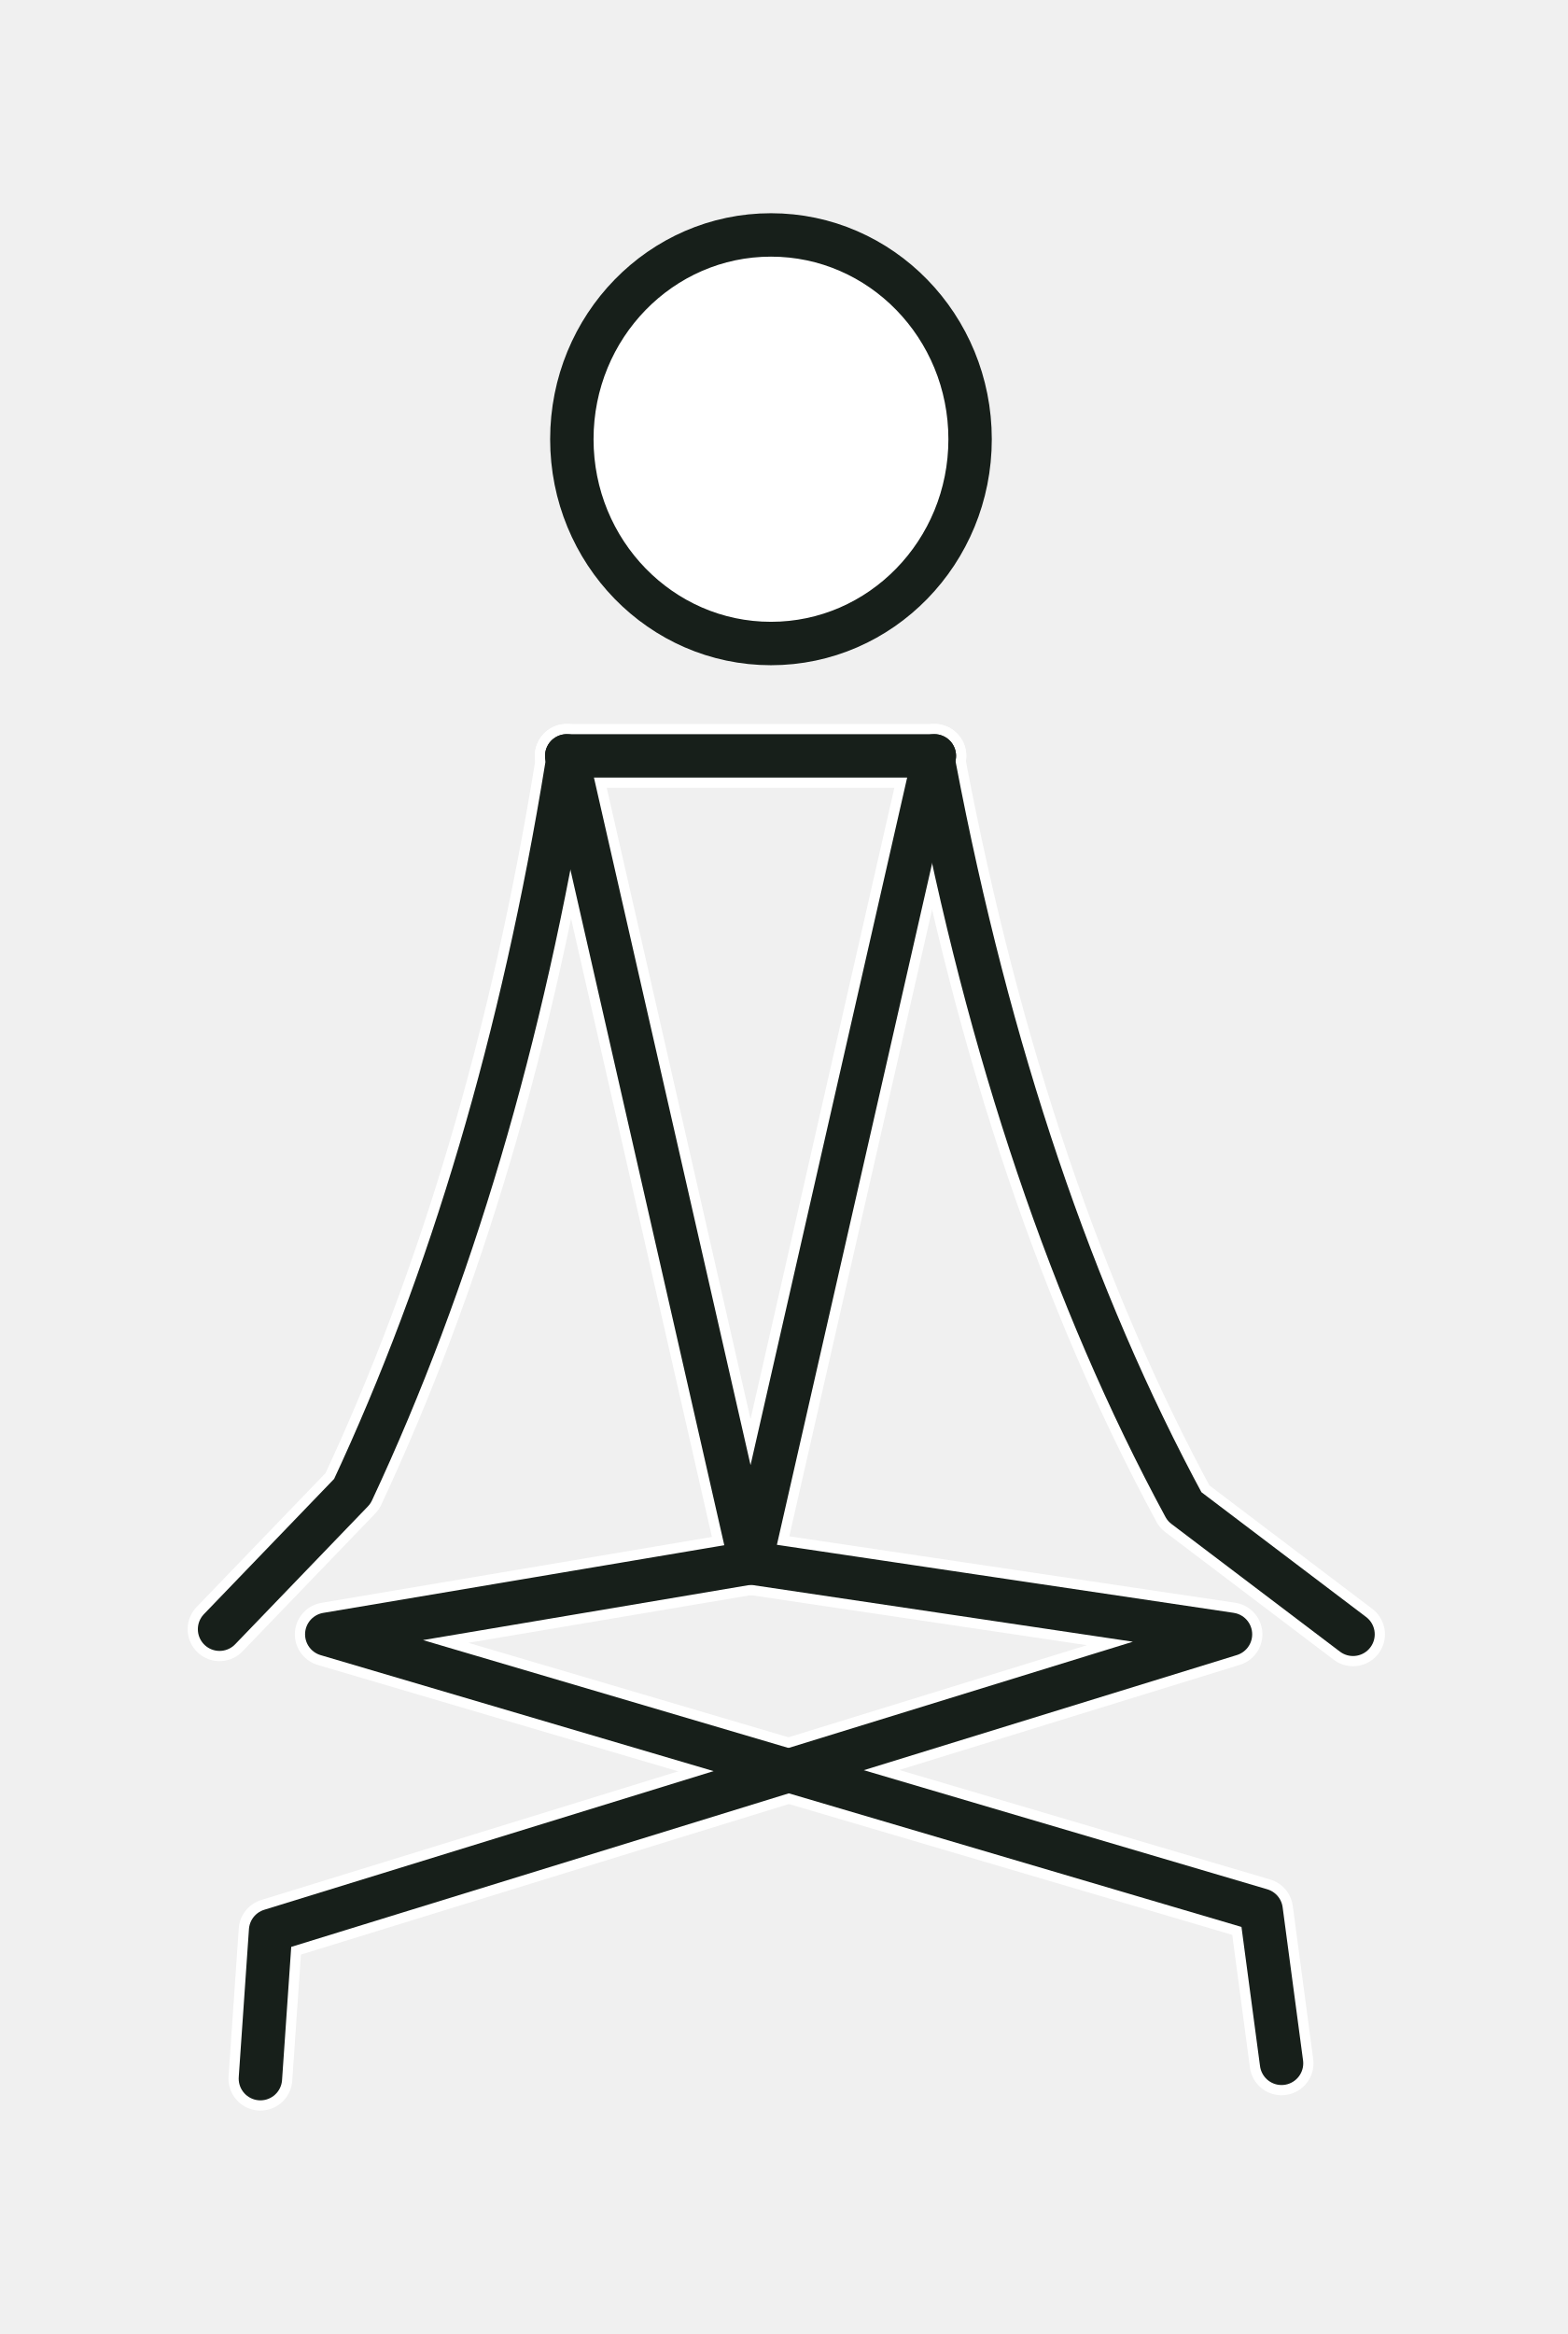
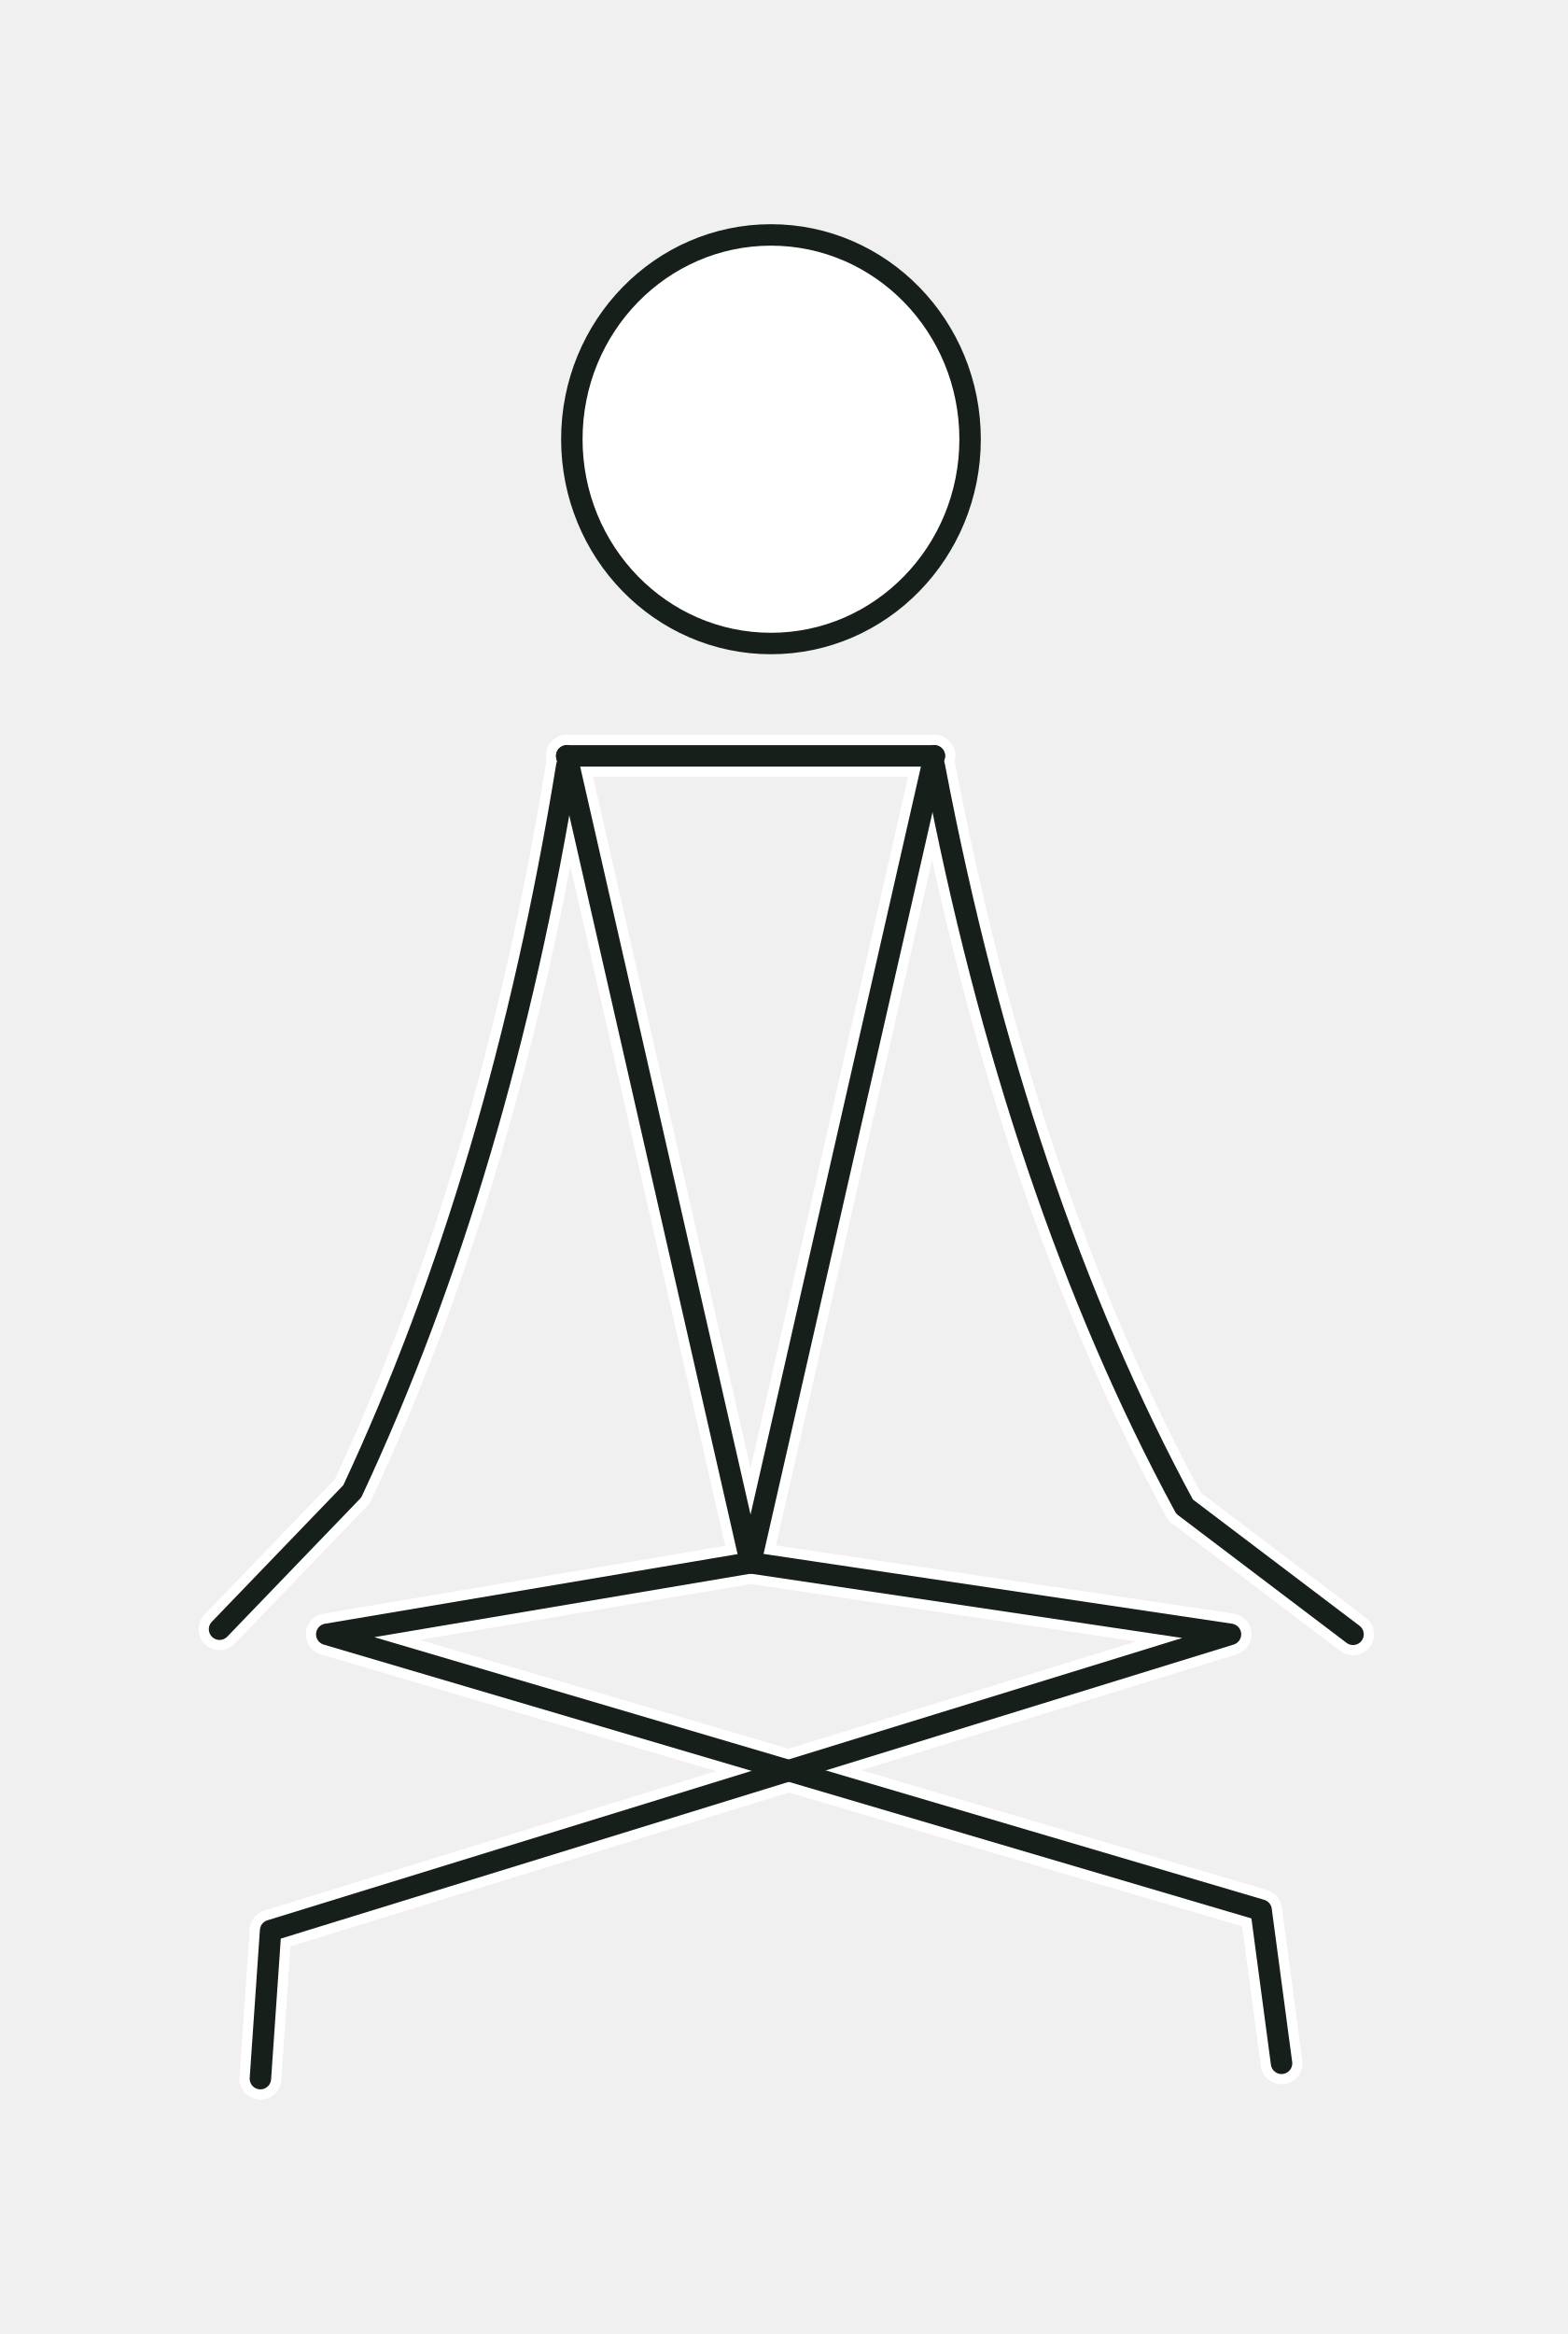
<svg xmlns="http://www.w3.org/2000/svg" viewBox="102 30 307 457" role="img" aria-label="Сукхасана">
  <g class="source-overlay" />
-   <path d="M 285 180 Q 301 264 334 325 L 367 350" fill="none" class="understroke" stroke="white" stroke-width="12.5" stroke-linecap="round" stroke-linejoin="round" />
-   <path d="M 249 336 L 343 350 L 155 408 L 153 437" fill="none" class="understroke" stroke="white" stroke-width="12.5" stroke-linecap="round" stroke-linejoin="round" />
-   <path d="M 213 178 L 249 336 L 285 178" fill="none" class="understroke" stroke="white" stroke-width="12.5" stroke-linecap="round" stroke-linejoin="round" />
-   <path d="M 249 336 L 166 350 L 349 404 L 353 434" fill="none" class="understroke" stroke="white" stroke-width="12.5" stroke-linecap="round" stroke-linejoin="round" />
-   <path d="M 213 180 Q 200 260 171 322 L 145 349" fill="none" class="understroke" stroke="white" stroke-width="12.5" stroke-linecap="round" stroke-linejoin="round" />
-   <path d="M 213 178 L 285 178" fill="none" class="understroke" stroke="white" stroke-width="12.5" stroke-linecap="round" stroke-linejoin="round" />
-   <path class="part-arms" d="M 285 180 Q 301 264 334 325 L 367 350" fill="none" stroke="#171f1a" stroke-width="8.5" stroke-linecap="round" stroke-linejoin="round" />
-   <path class="part-legs" d="M 249 336 L 343 350 L 155 408 L 153 437" fill="none" stroke="#171f1a" stroke-width="8.5" stroke-linecap="round" stroke-linejoin="round" />
-   <path class="part-torso" d="M 213 178 L 249 336 L 285 178" fill="none" stroke="#171f1a" stroke-width="8.5" stroke-linecap="round" stroke-linejoin="round" />
-   <path class="part-legs" d="M 249 336 L 166 350 L 349 404 L 353 434" fill="none" stroke="#171f1a" stroke-width="8.5" stroke-linecap="round" stroke-linejoin="round" />
-   <path class="part-arms" d="M 213 180 Q 200 260 171 322 L 145 349" fill="none" stroke="#171f1a" stroke-width="8.5" stroke-linecap="round" stroke-linejoin="round" />
-   <path class="part-torso" d="M 213 178 L 285 178" fill="none" stroke="#171f1a" stroke-width="8.5" stroke-linecap="round" stroke-linejoin="round" />
-   <ellipse class="part-head" cx="253" cy="116" rx="39" ry="40" fill="white" stroke="#171f1a" stroke-width="8.5" />
+   <path d="M 285 180 Q 301 264 334 325 L 367 350" fill="none" class="understroke" stroke="white" stroke-width="8.2" stroke-linecap="round" stroke-linejoin="round" />
+   <path d="M 249 336 L 343 350 L 155 408 L 153 437" fill="none" class="understroke" stroke="white" stroke-width="8.2" stroke-linecap="round" stroke-linejoin="round" />
+   <path d="M 213 178 L 249 336 L 285 178" fill="none" class="understroke" stroke="white" stroke-width="8.2" stroke-linecap="round" stroke-linejoin="round" />
+   <path d="M 249 336 L 166 350 L 349 404 L 353 434" fill="none" class="understroke" stroke="white" stroke-width="8.2" stroke-linecap="round" stroke-linejoin="round" />
+   <path d="M 213 180 Q 200 260 171 322 L 145 349" fill="none" class="understroke" stroke="white" stroke-width="8.2" stroke-linecap="round" stroke-linejoin="round" />
+   <path d="M 213 178 L 285 178" fill="none" class="understroke" stroke="white" stroke-width="8.2" stroke-linecap="round" stroke-linejoin="round" />
+   <path class="part-arms" d="M 285 180 Q 301 264 334 325 L 367 350" fill="none" stroke="#171f1a" stroke-width="4.2" stroke-linecap="round" stroke-linejoin="round" />
+   <path class="part-legs" d="M 249 336 L 343 350 L 155 408 L 153 437" fill="none" stroke="#171f1a" stroke-width="4.2" stroke-linecap="round" stroke-linejoin="round" />
+   <path class="part-torso" d="M 213 178 L 249 336 L 285 178" fill="none" stroke="#171f1a" stroke-width="4.2" stroke-linecap="round" stroke-linejoin="round" />
+   <path class="part-legs" d="M 249 336 L 166 350 L 349 404 L 353 434" fill="none" stroke="#171f1a" stroke-width="4.2" stroke-linecap="round" stroke-linejoin="round" />
+   <path class="part-arms" d="M 213 180 Q 200 260 171 322 L 145 349" fill="none" stroke="#171f1a" stroke-width="4.2" stroke-linecap="round" stroke-linejoin="round" />
+   <path class="part-torso" d="M 213 178 L 285 178" fill="none" stroke="#171f1a" stroke-width="4.2" stroke-linecap="round" stroke-linejoin="round" />
+   <ellipse class="part-head" cx="253" cy="116" rx="39" ry="40" fill="white" stroke="#171f1a" stroke-width="4.2" />
</svg>
